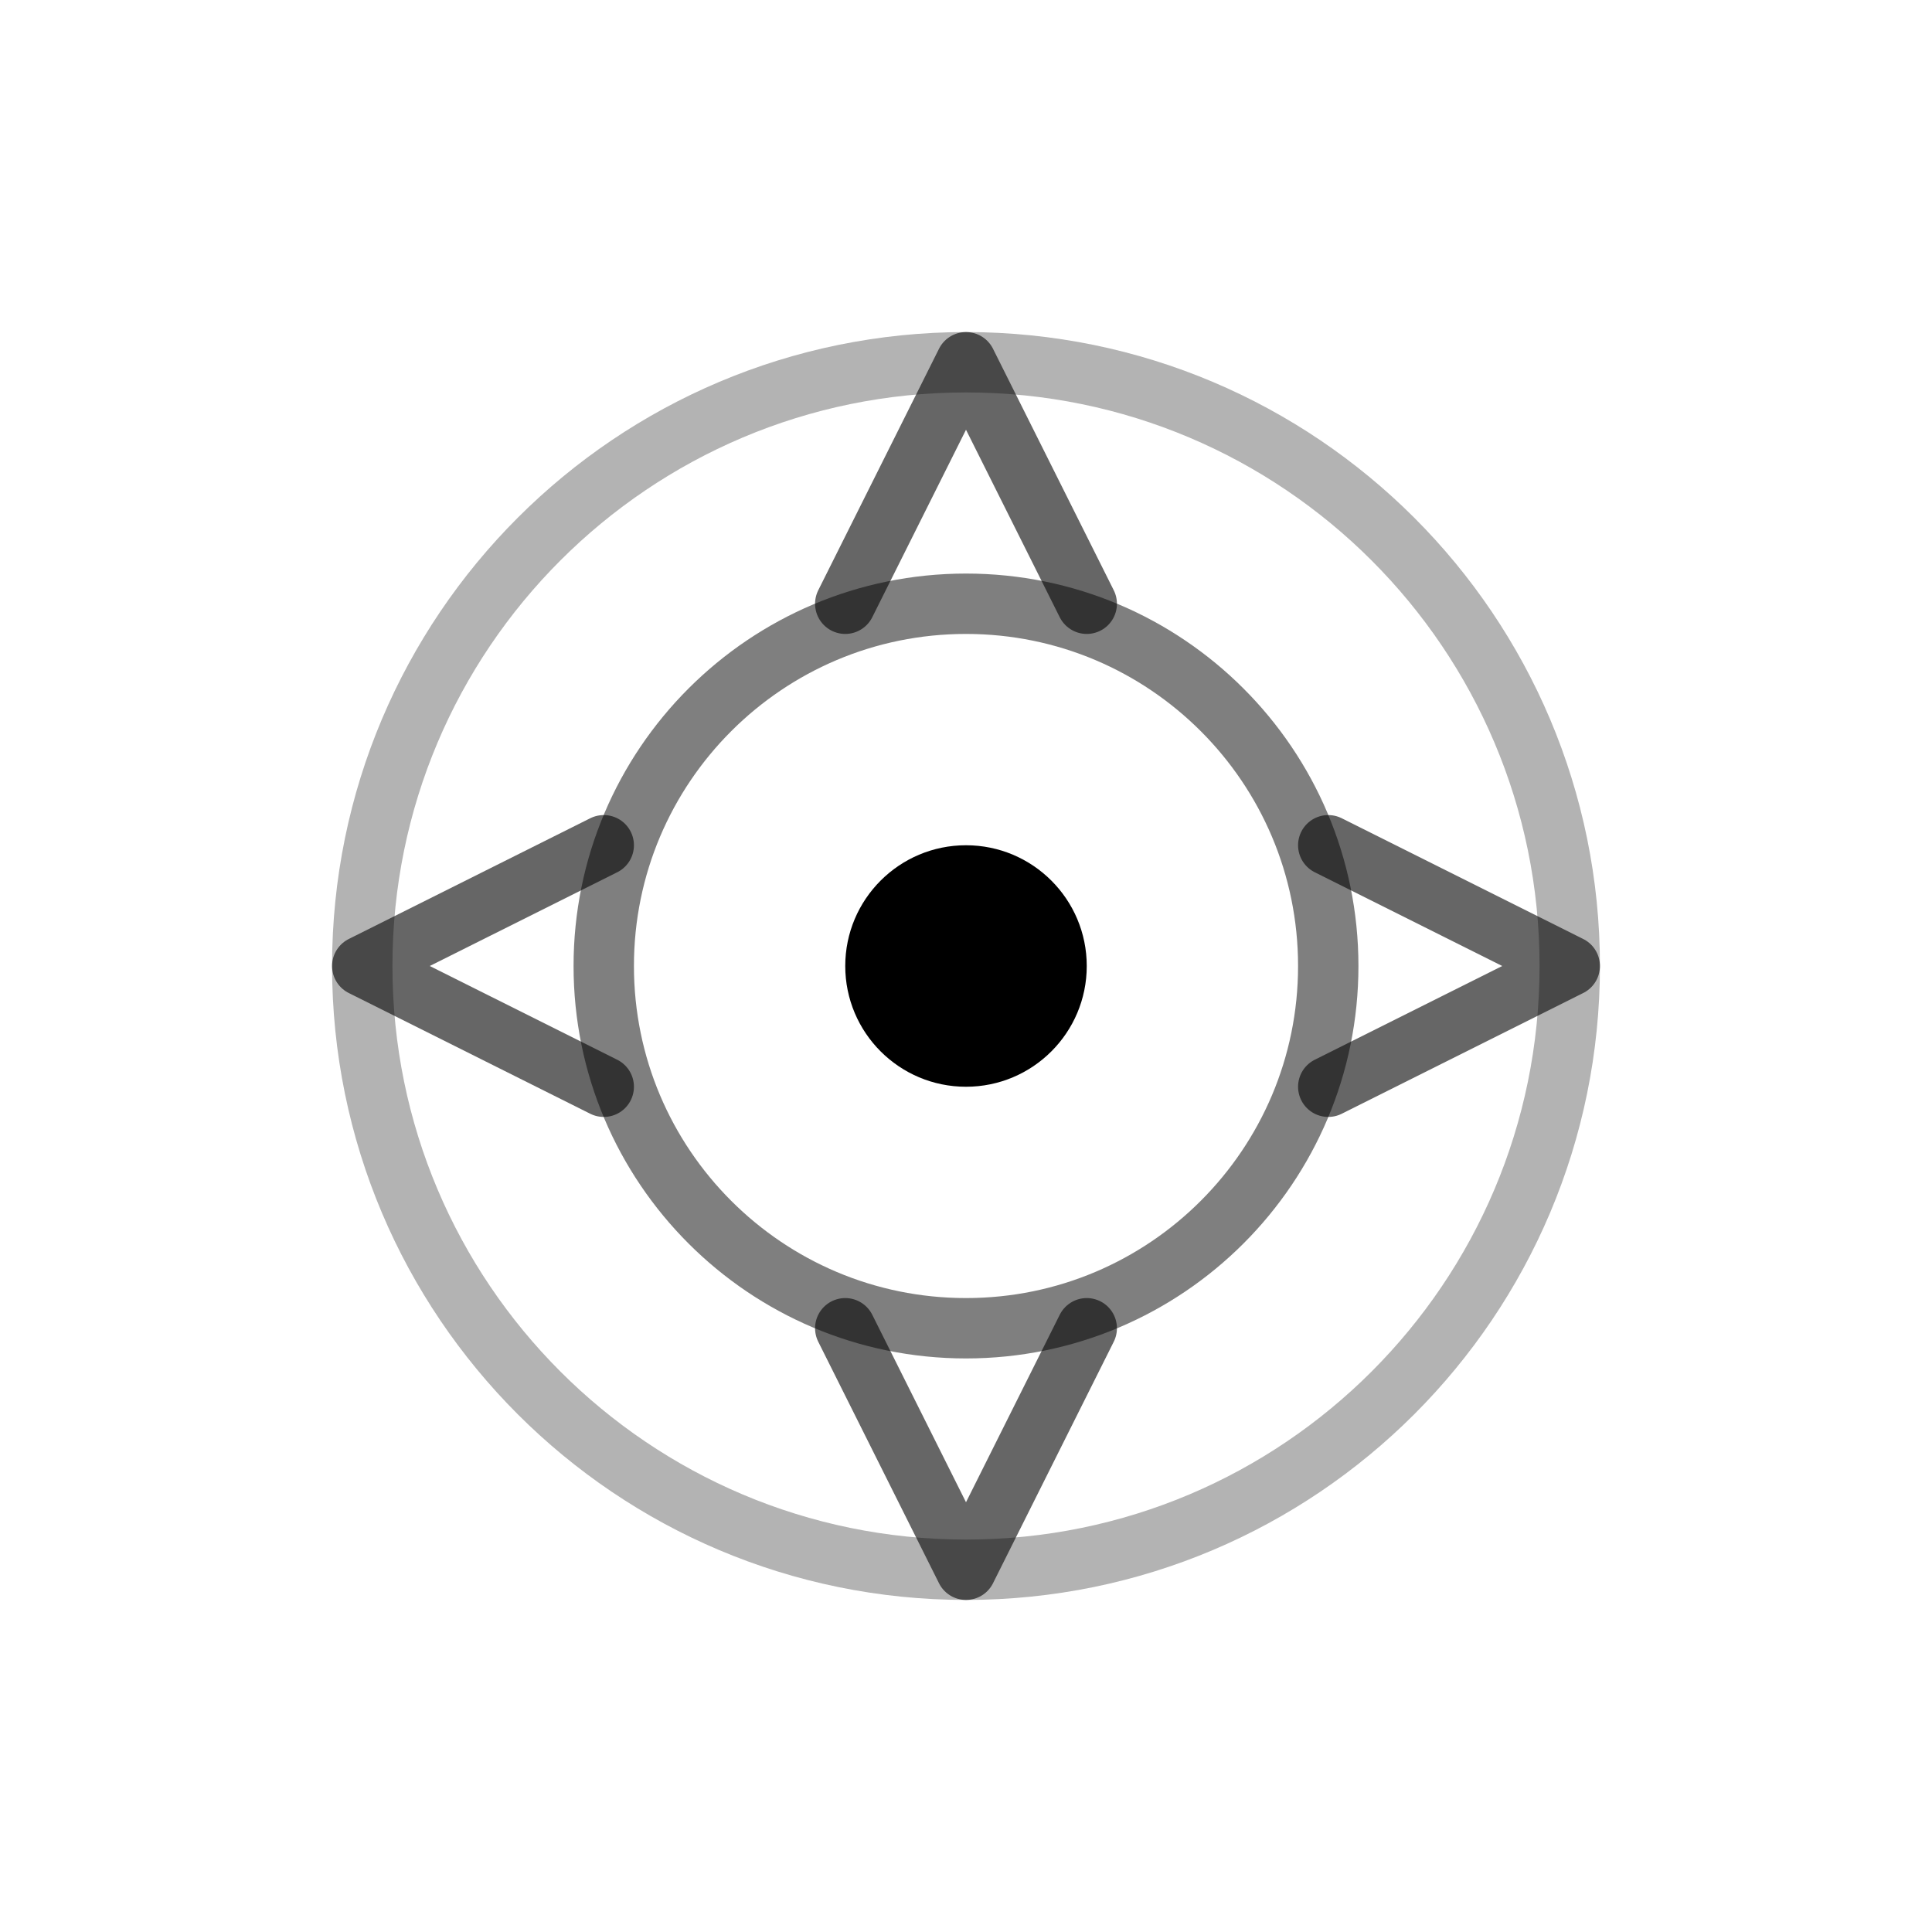
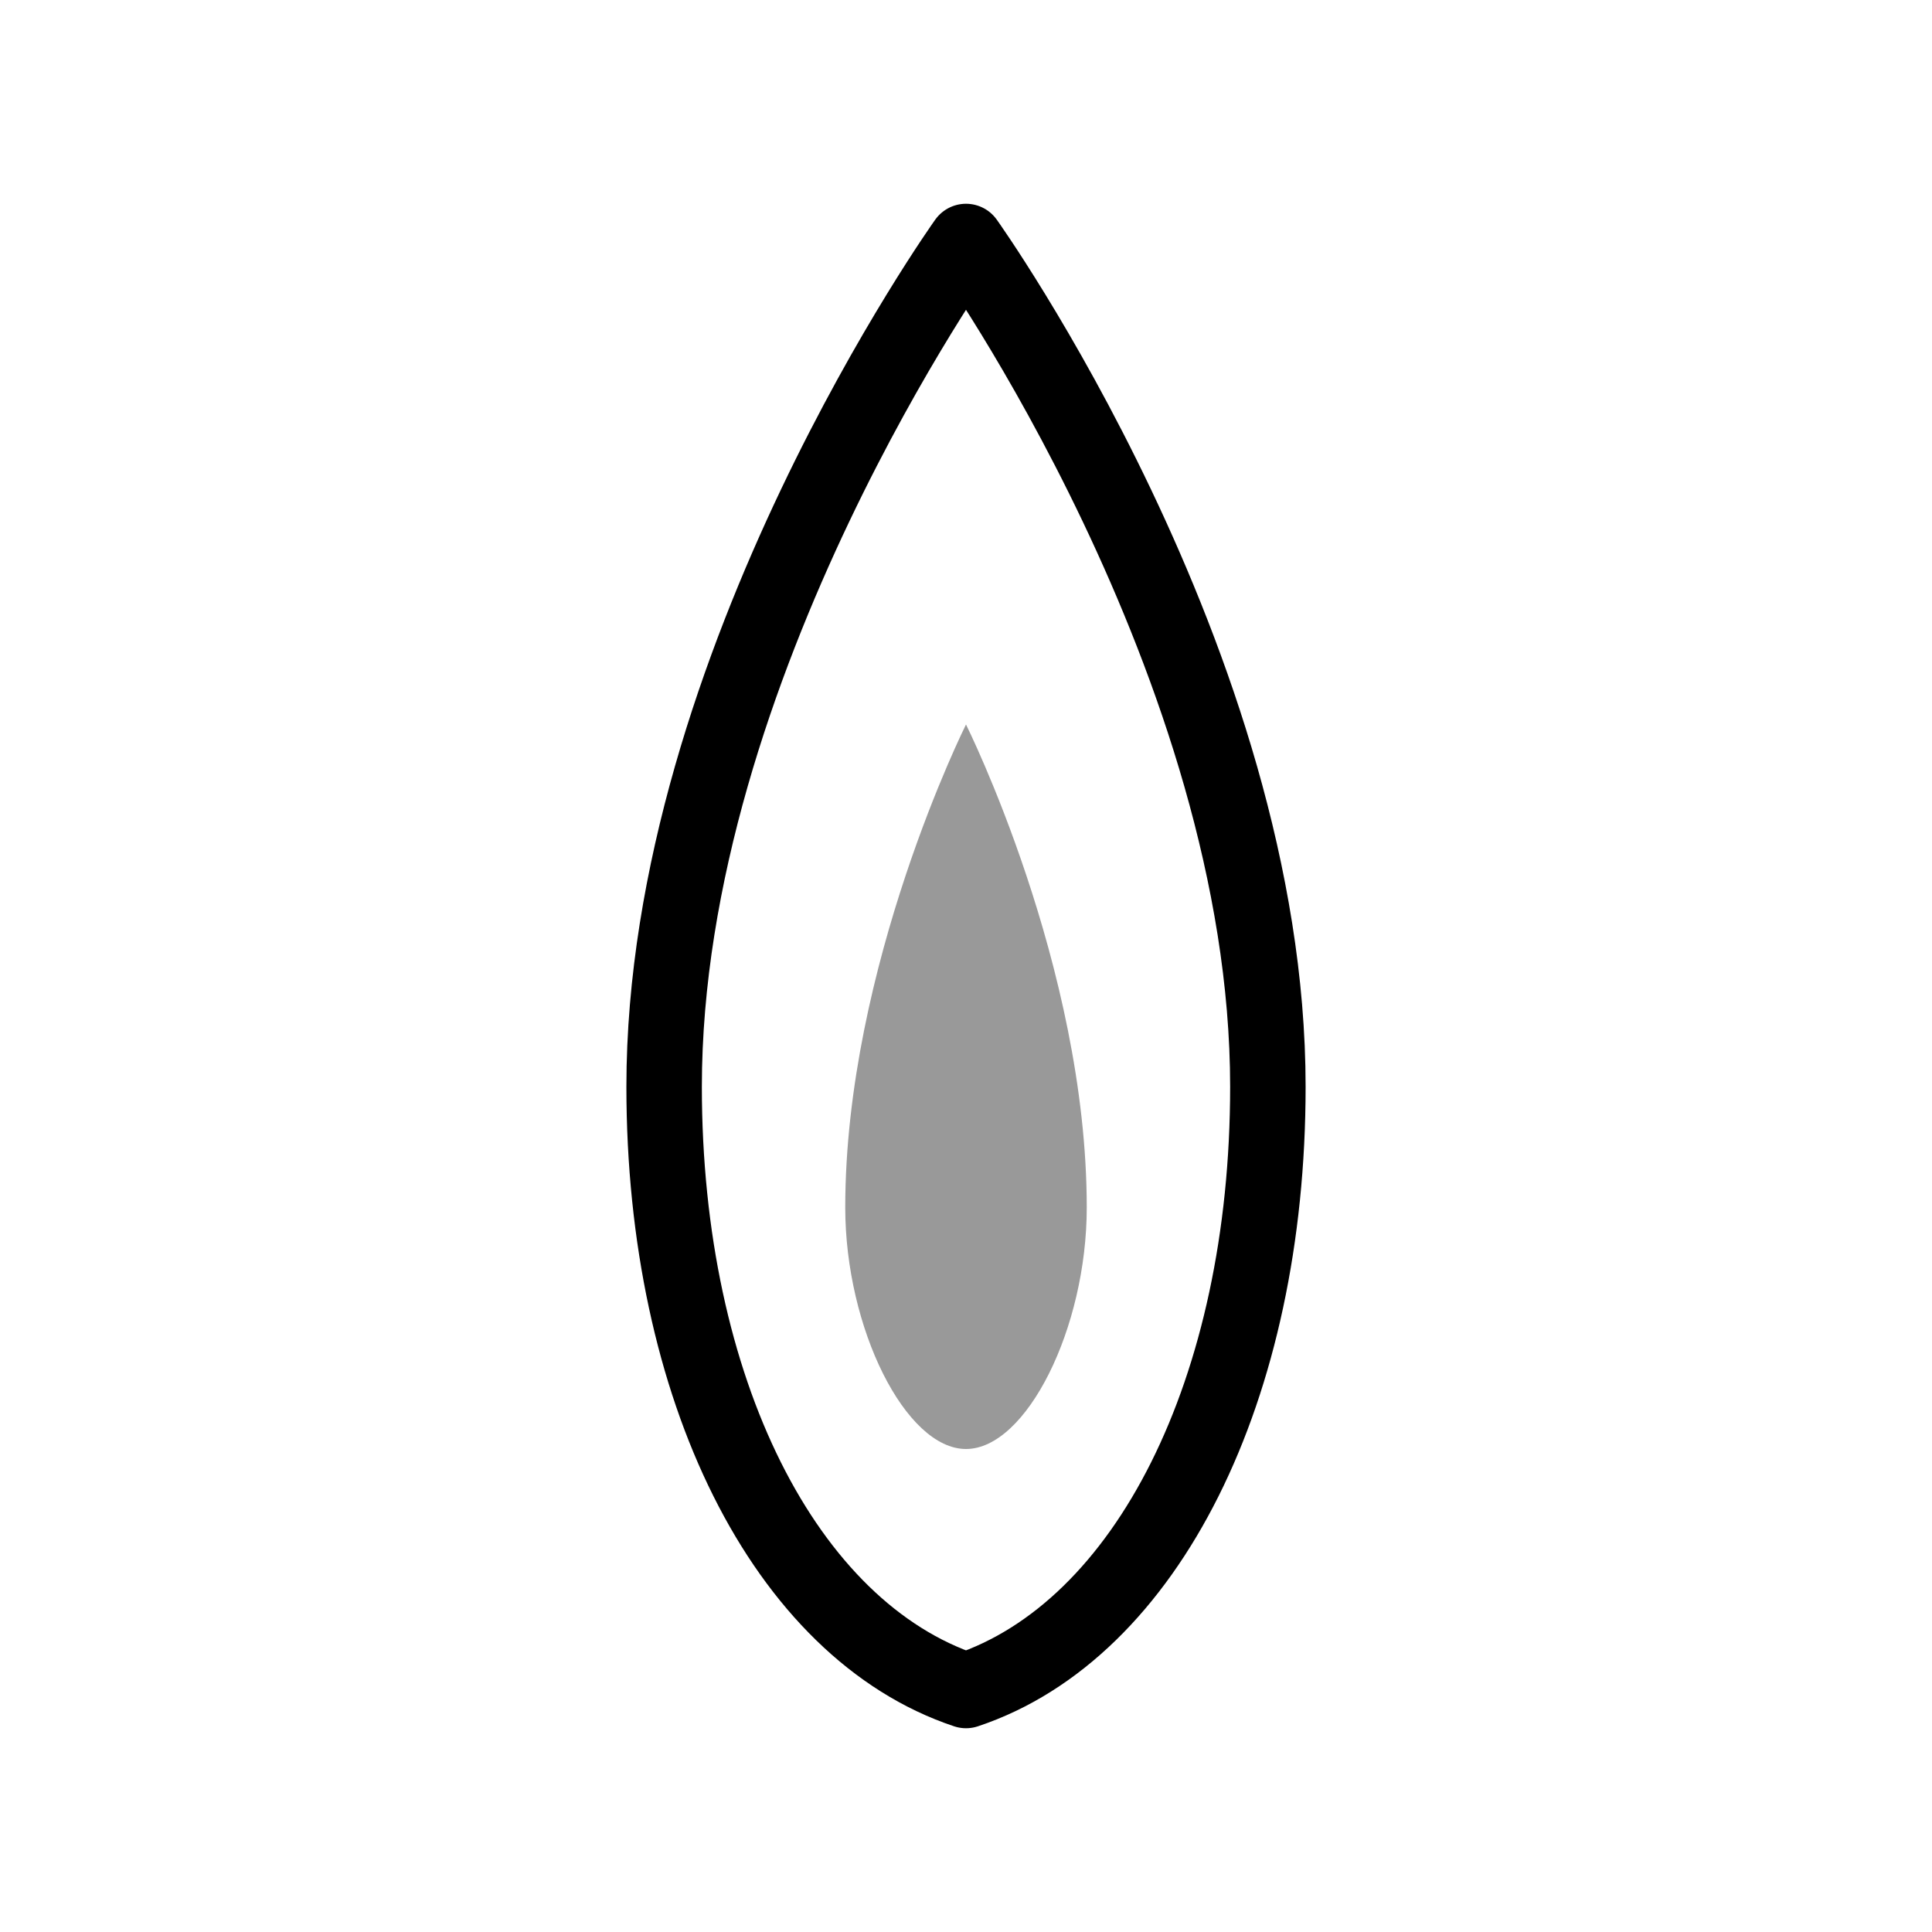
<svg xmlns="http://www.w3.org/2000/svg" viewBox="0 0 64 64" fill="none">
-   <circle cx="32" cy="32" r="20" stroke="currentColor" stroke-width="2" fill="none" opacity="0.3" />
-   <circle cx="32" cy="32" r="12" stroke="currentColor" stroke-width="2" fill="none" opacity="0.5" />
-   <circle cx="32" cy="32" r="4" fill="currentColor" />
-   <path d="M 32 12 L 28 20 M 32 12 L 36 20" stroke="currentColor" stroke-width="2" stroke-linecap="round" opacity="0.6" />
-   <path d="M 52 32 L 44 28 M 52 32 L 44 36" stroke="currentColor" stroke-width="2" stroke-linecap="round" opacity="0.6" />
-   <path d="M 32 52 L 28 44 M 32 52 L 36 44" stroke="currentColor" stroke-width="2" stroke-linecap="round" opacity="0.6" />
-   <path d="M 12 32 L 20 28 M 12 32 L 20 36" stroke="currentColor" stroke-width="2" stroke-linecap="round" opacity="0.6" />
+   <path d="M32 8        C32 8 22 22 22 36        C22 46 26 54 32 56        C38 54 42 46 42 36        C42 22 32 8 32 8Z" stroke="currentColor" stroke-width="2.5" stroke-linecap="round" stroke-linejoin="round" fill="none" />
+   <path d="M32 24        C32 24 28 32 28 40        C28 44 30 48 32 48        C34 48 36 44 36 40        C36 32 32 24 32 24Z" fill="currentColor" opacity="0.4" />
</svg>
